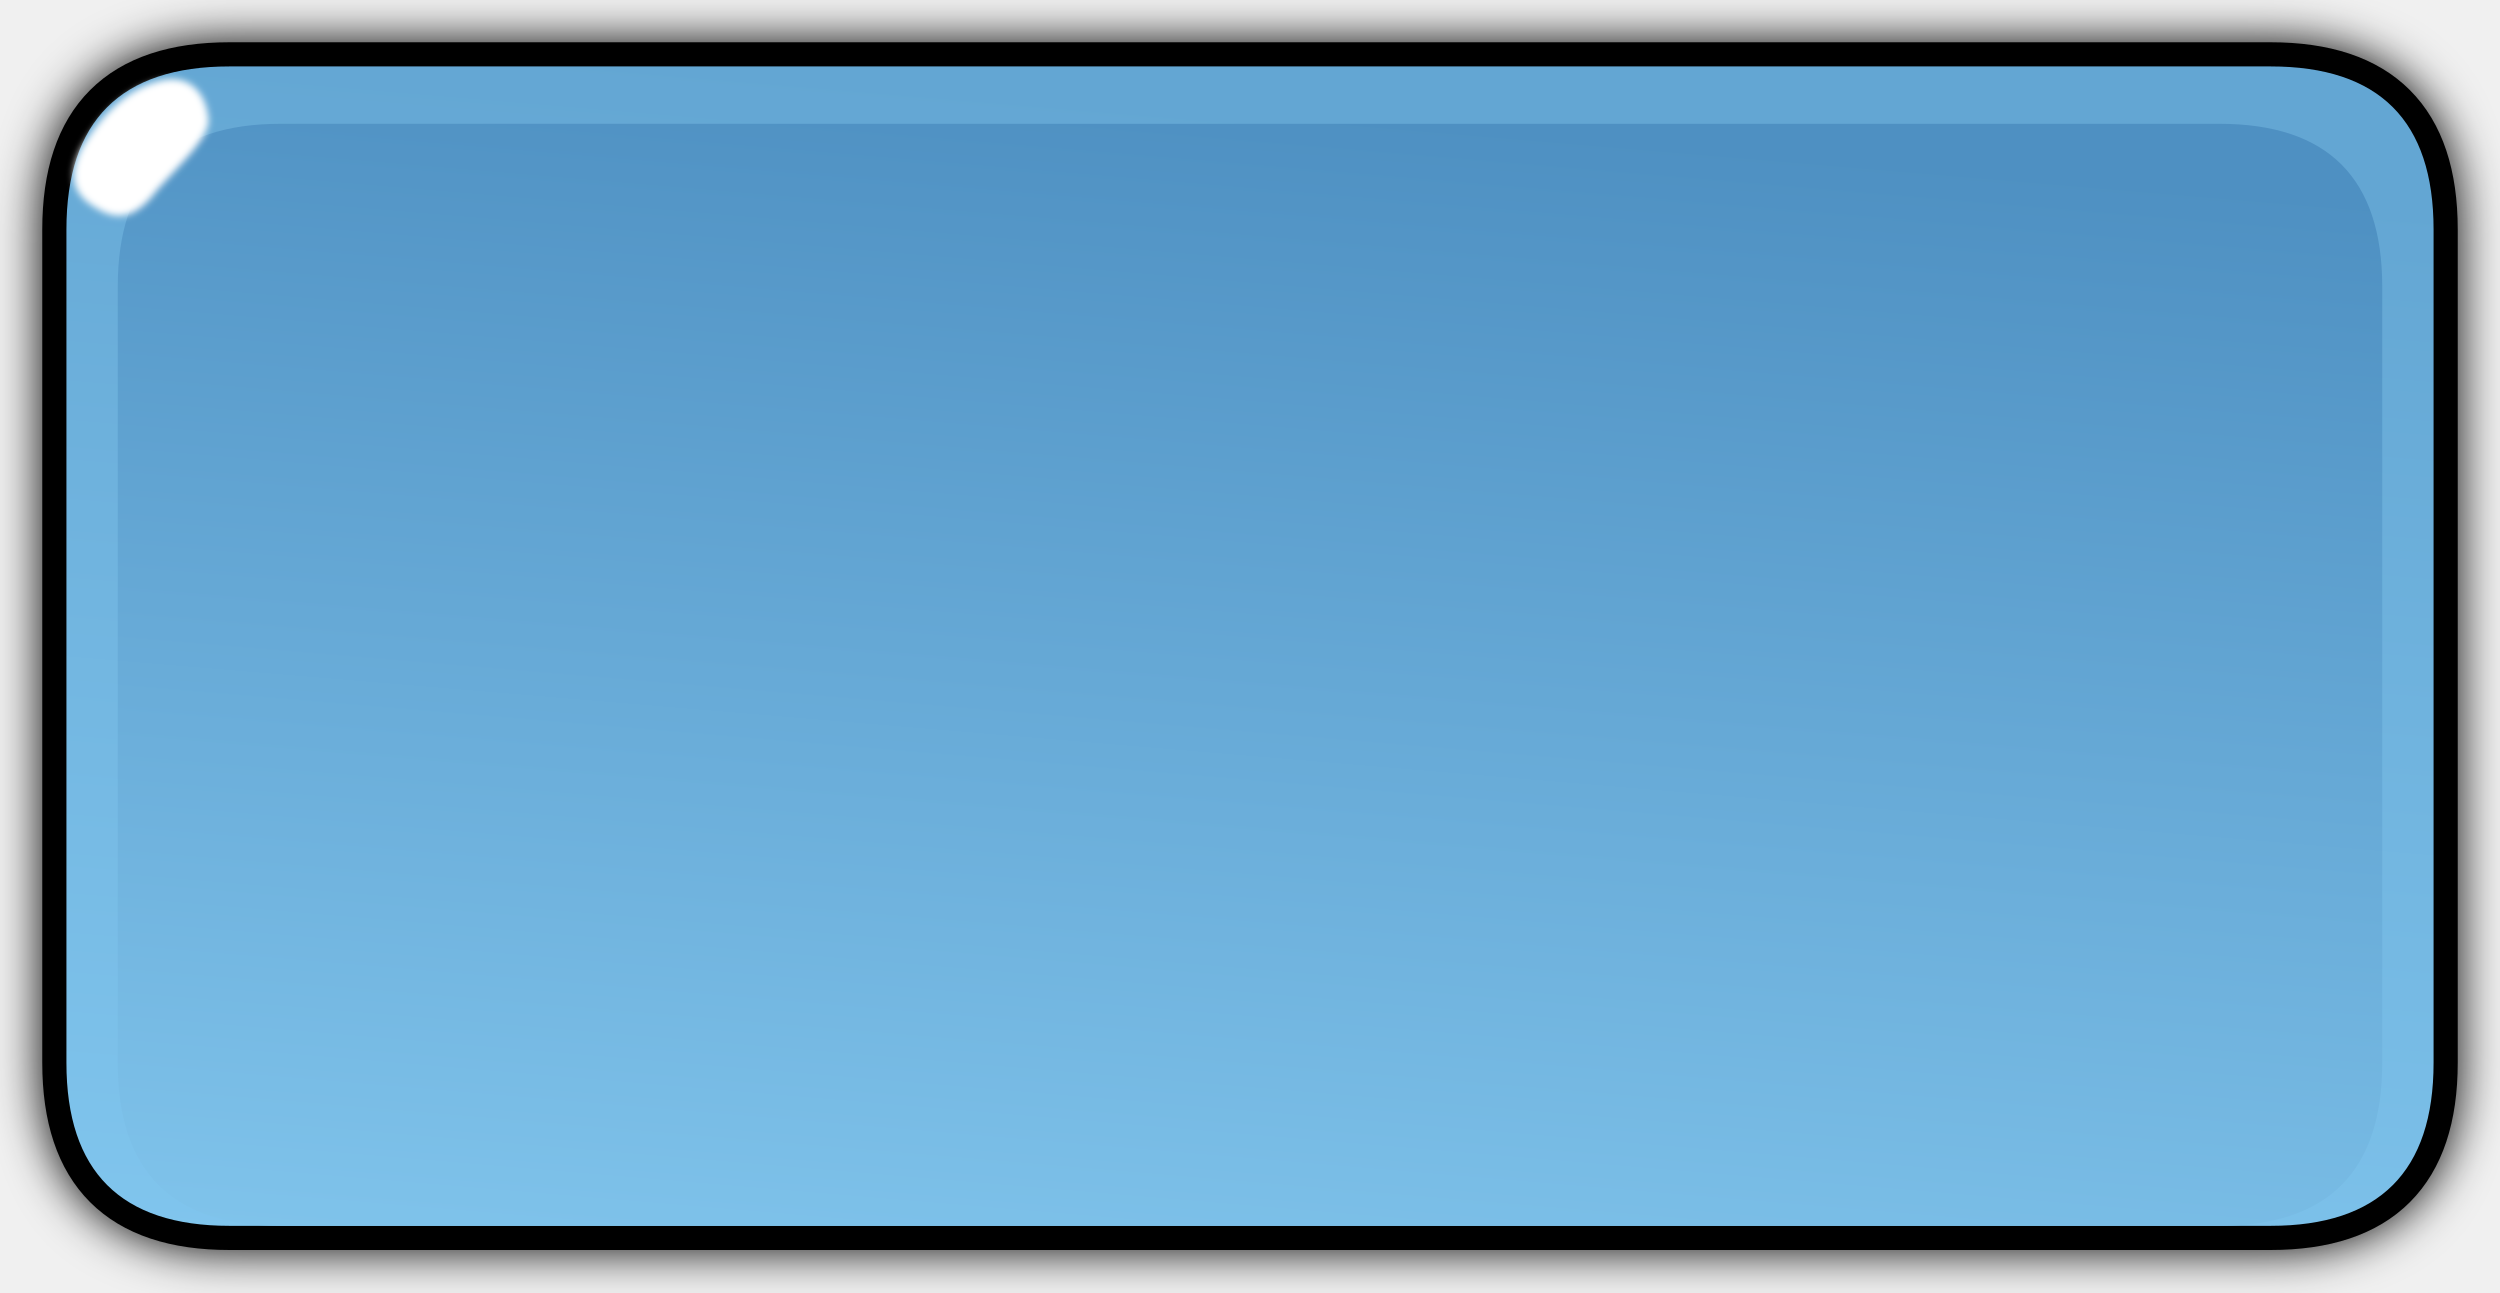
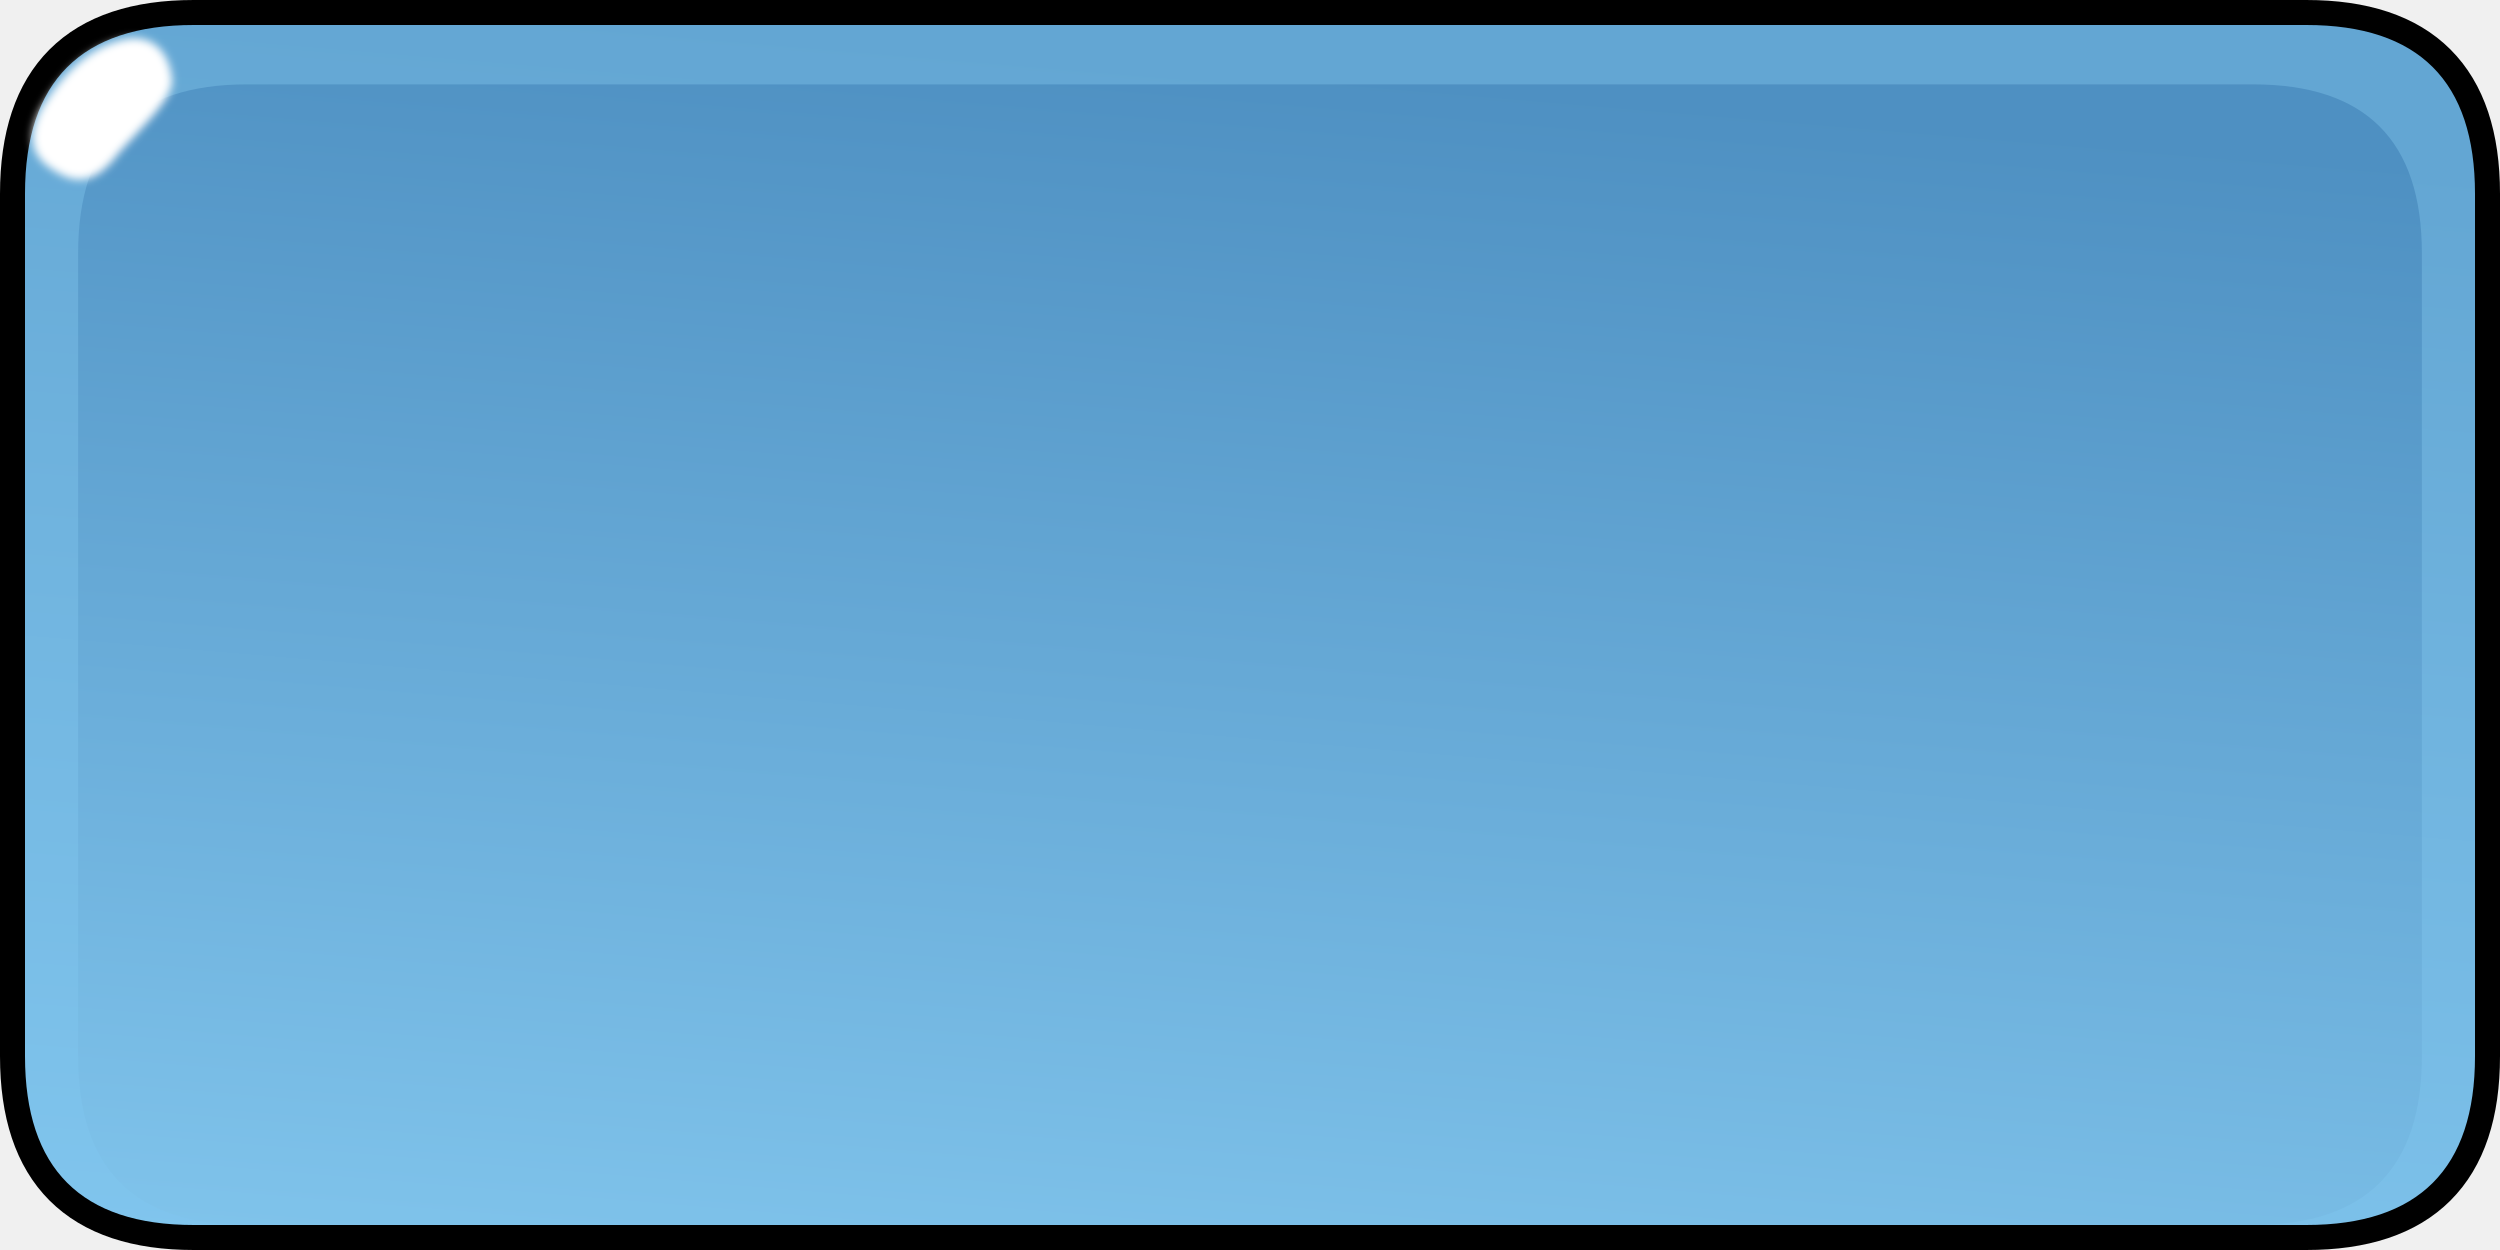
- <svg xmlns="http://www.w3.org/2000/svg" width="828" height="428" viewBox="0 0 828 428">
+ <svg xmlns="http://www.w3.org/2000/svg" width="800" height="400" viewBox="14 14 800 400">
  <defs>
    <linearGradient id="rim" gradientUnits="userSpaceOnUse" x1="0" y1="0" x2="-36" y2="428">
      <stop stop-color="#63a6d3" />
      <stop offset="1" stop-color="#82c7ef" />
    </linearGradient>
    <linearGradient id="face" gradientUnits="userSpaceOnUse" x1="0" y1="0" x2="-36" y2="428">
      <stop stop-color="#4e90c2" />
      <stop offset="1" stop-color="#83c7ee" />
    </linearGradient>
-     <filter id="shadow" x="-10%" y="-20%" width="120%" height="140%">
-       <feGaussianBlur stdDeviation="8" />
-     </filter>
    <filter id="shine" x="-30%" y="-30%" width="160%" height="160%">
      <feGaussianBlur stdDeviation="1.3" />
    </filter>
    <path id="outline" d="M76 22H752Q806 22 806 76V352Q806 406 752 406H76Q22 406 22 352V76Q22 22 76 22Z" />
  </defs>
-   <use href="#outline" stroke="#000" stroke-width="16" filter="url(#shadow)" />
  <use href="#outline" stroke="#000" stroke-width="16" />
  <use href="#outline" fill="url(#rim)" />
  <path fill="url(#face)" d="M93 41H735Q789 41 789 95V352Q789 406 735 406H93Q39 406 39 352V95Q39 41 93 41Z" />
  <path fill="#fff" filter="url(#shine)" d="M52 27C62 24 68 30 69 39C70 45 60 54 52 63C46 71 40 74 32 69C23 64 23 57 27 49C33 39 41 30 52 27Z" />
</svg>
